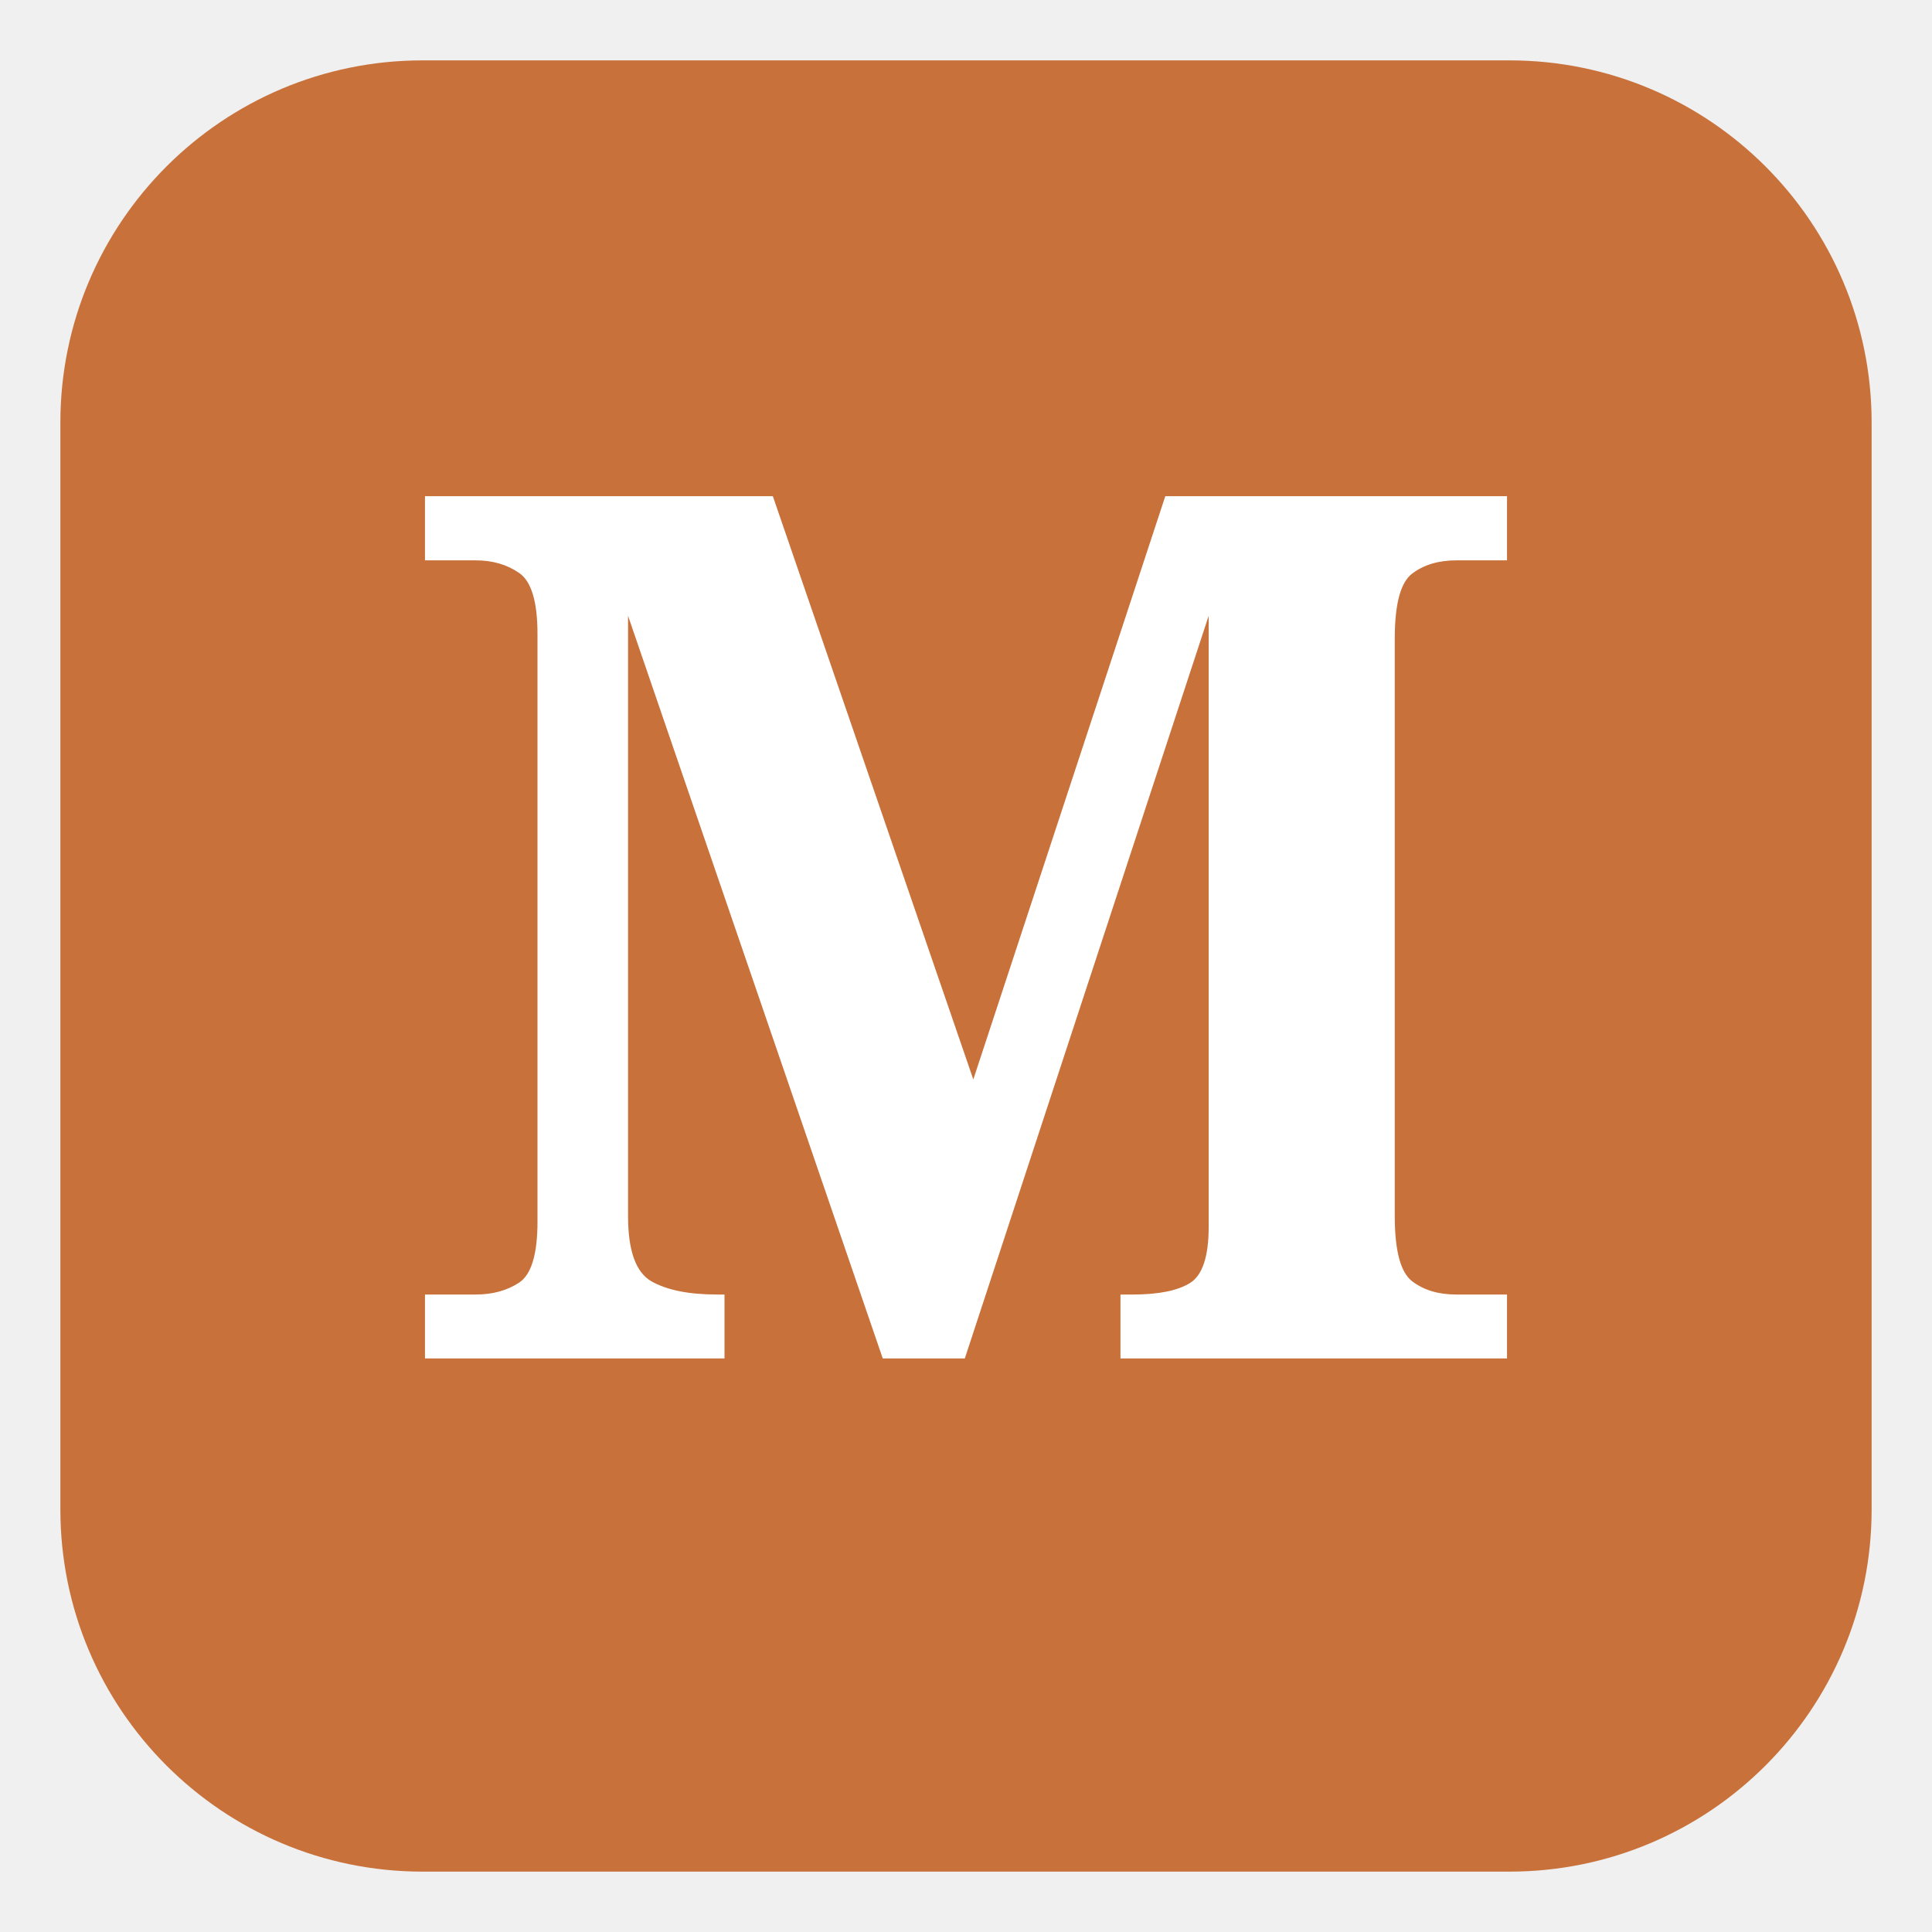
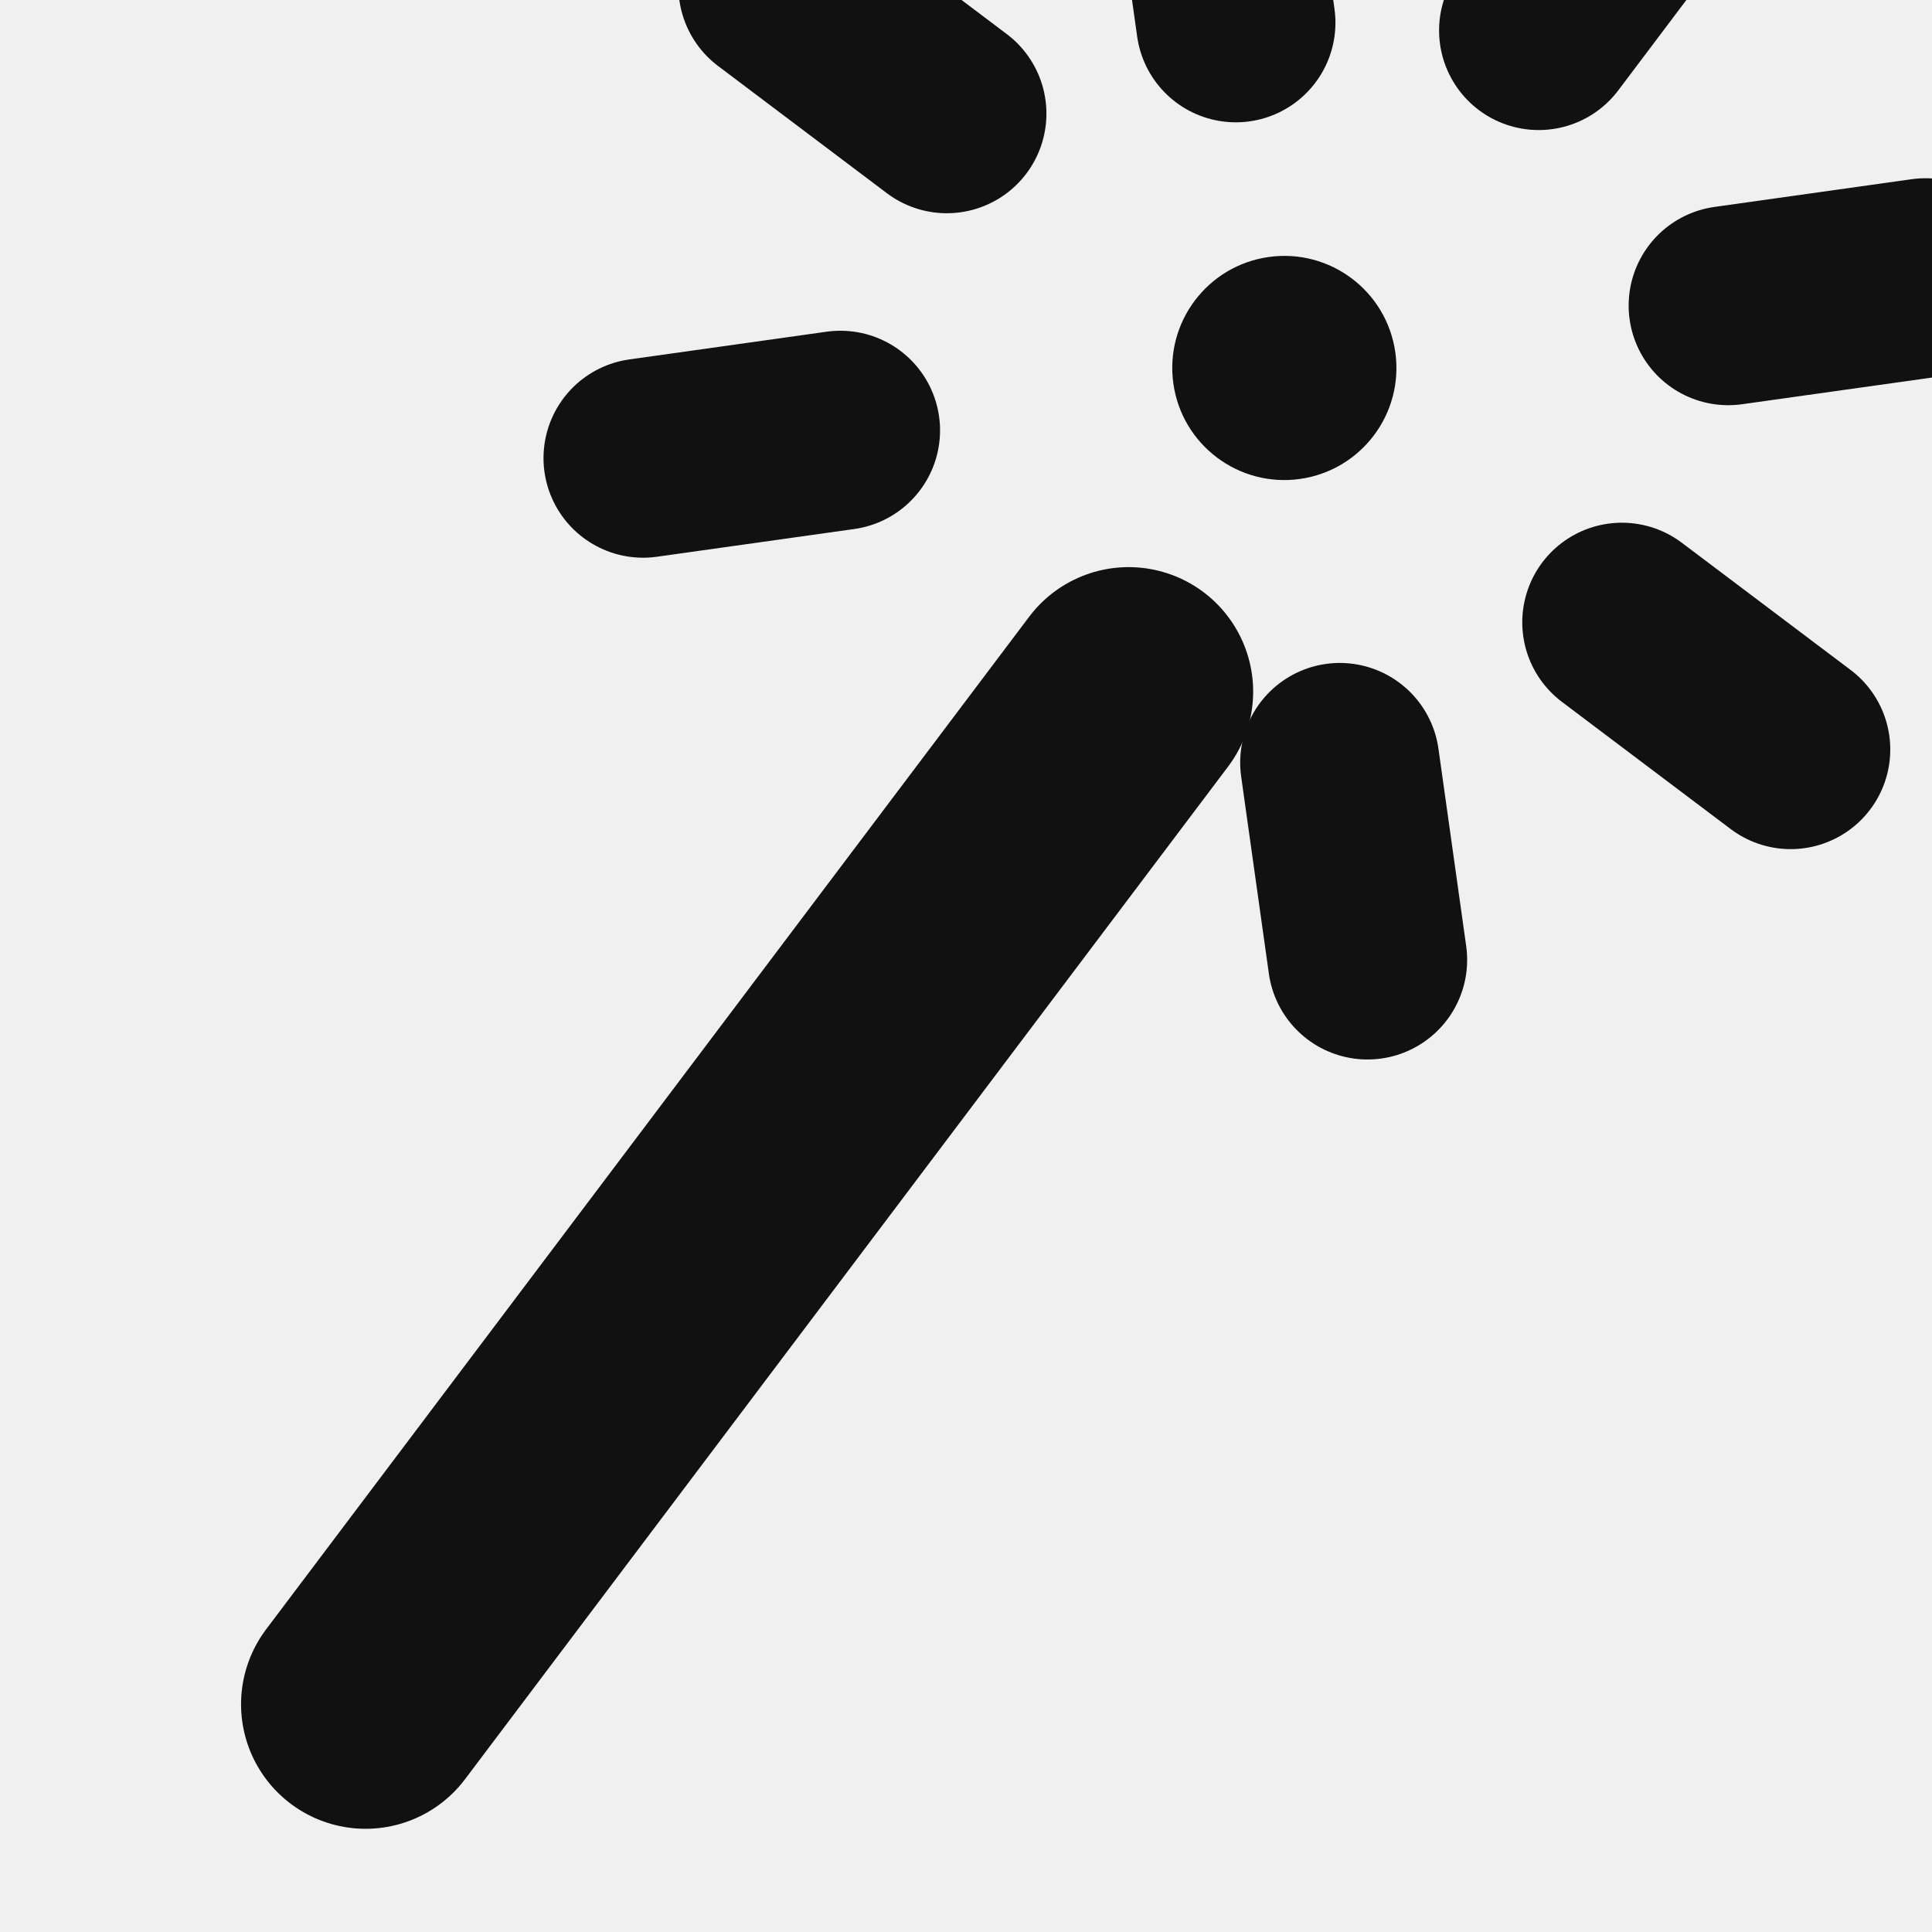
<svg xmlns="http://www.w3.org/2000/svg" width="128" height="128" viewBox="0 0 128 128">
-   <rect x="4" y="4" width="120" height="120" rx="24" ry="24" fill="#c8713a" />
-   <text x="64" y="90" font-family="Georgia, serif" font-size="80" font-weight="bold" fill="white" text-anchor="middle">M</text>
+   <g transform="translate(64 64) rotate(-8) scale(1.65) translate(-64 -64)">
+     <path d="M36 90 72 54" fill="none" stroke="#111111" stroke-width="10" stroke-linecap="round" stroke-linejoin="round" />
+     <path d="M80 28v-8" fill="none" stroke="#111111" stroke-width="8" stroke-linecap="round" />
+     <path d="M80 66v-8" fill="none" stroke="#111111" stroke-width="8" stroke-linecap="round" />
+     <path d="M54 42h8" fill="none" stroke="#111111" stroke-width="8" stroke-linecap="round" />
+     <path d="M98 42h8" fill="none" stroke="#111111" stroke-width="8" stroke-linecap="round" />
+     <circle cx="80" cy="42" r="4.5" fill="#111111" />
+     <path d="m92 30 6-6" fill="none" stroke="#111111" stroke-width="8" stroke-linecap="round" />
+     <path d="m92 54 6 6" fill="none" stroke="#111111" stroke-width="8" stroke-linecap="round" />
+     <path d="m68 30-6-6" fill="none" stroke="#111111" stroke-width="8" stroke-linecap="round" />
+   </g>
</svg>
